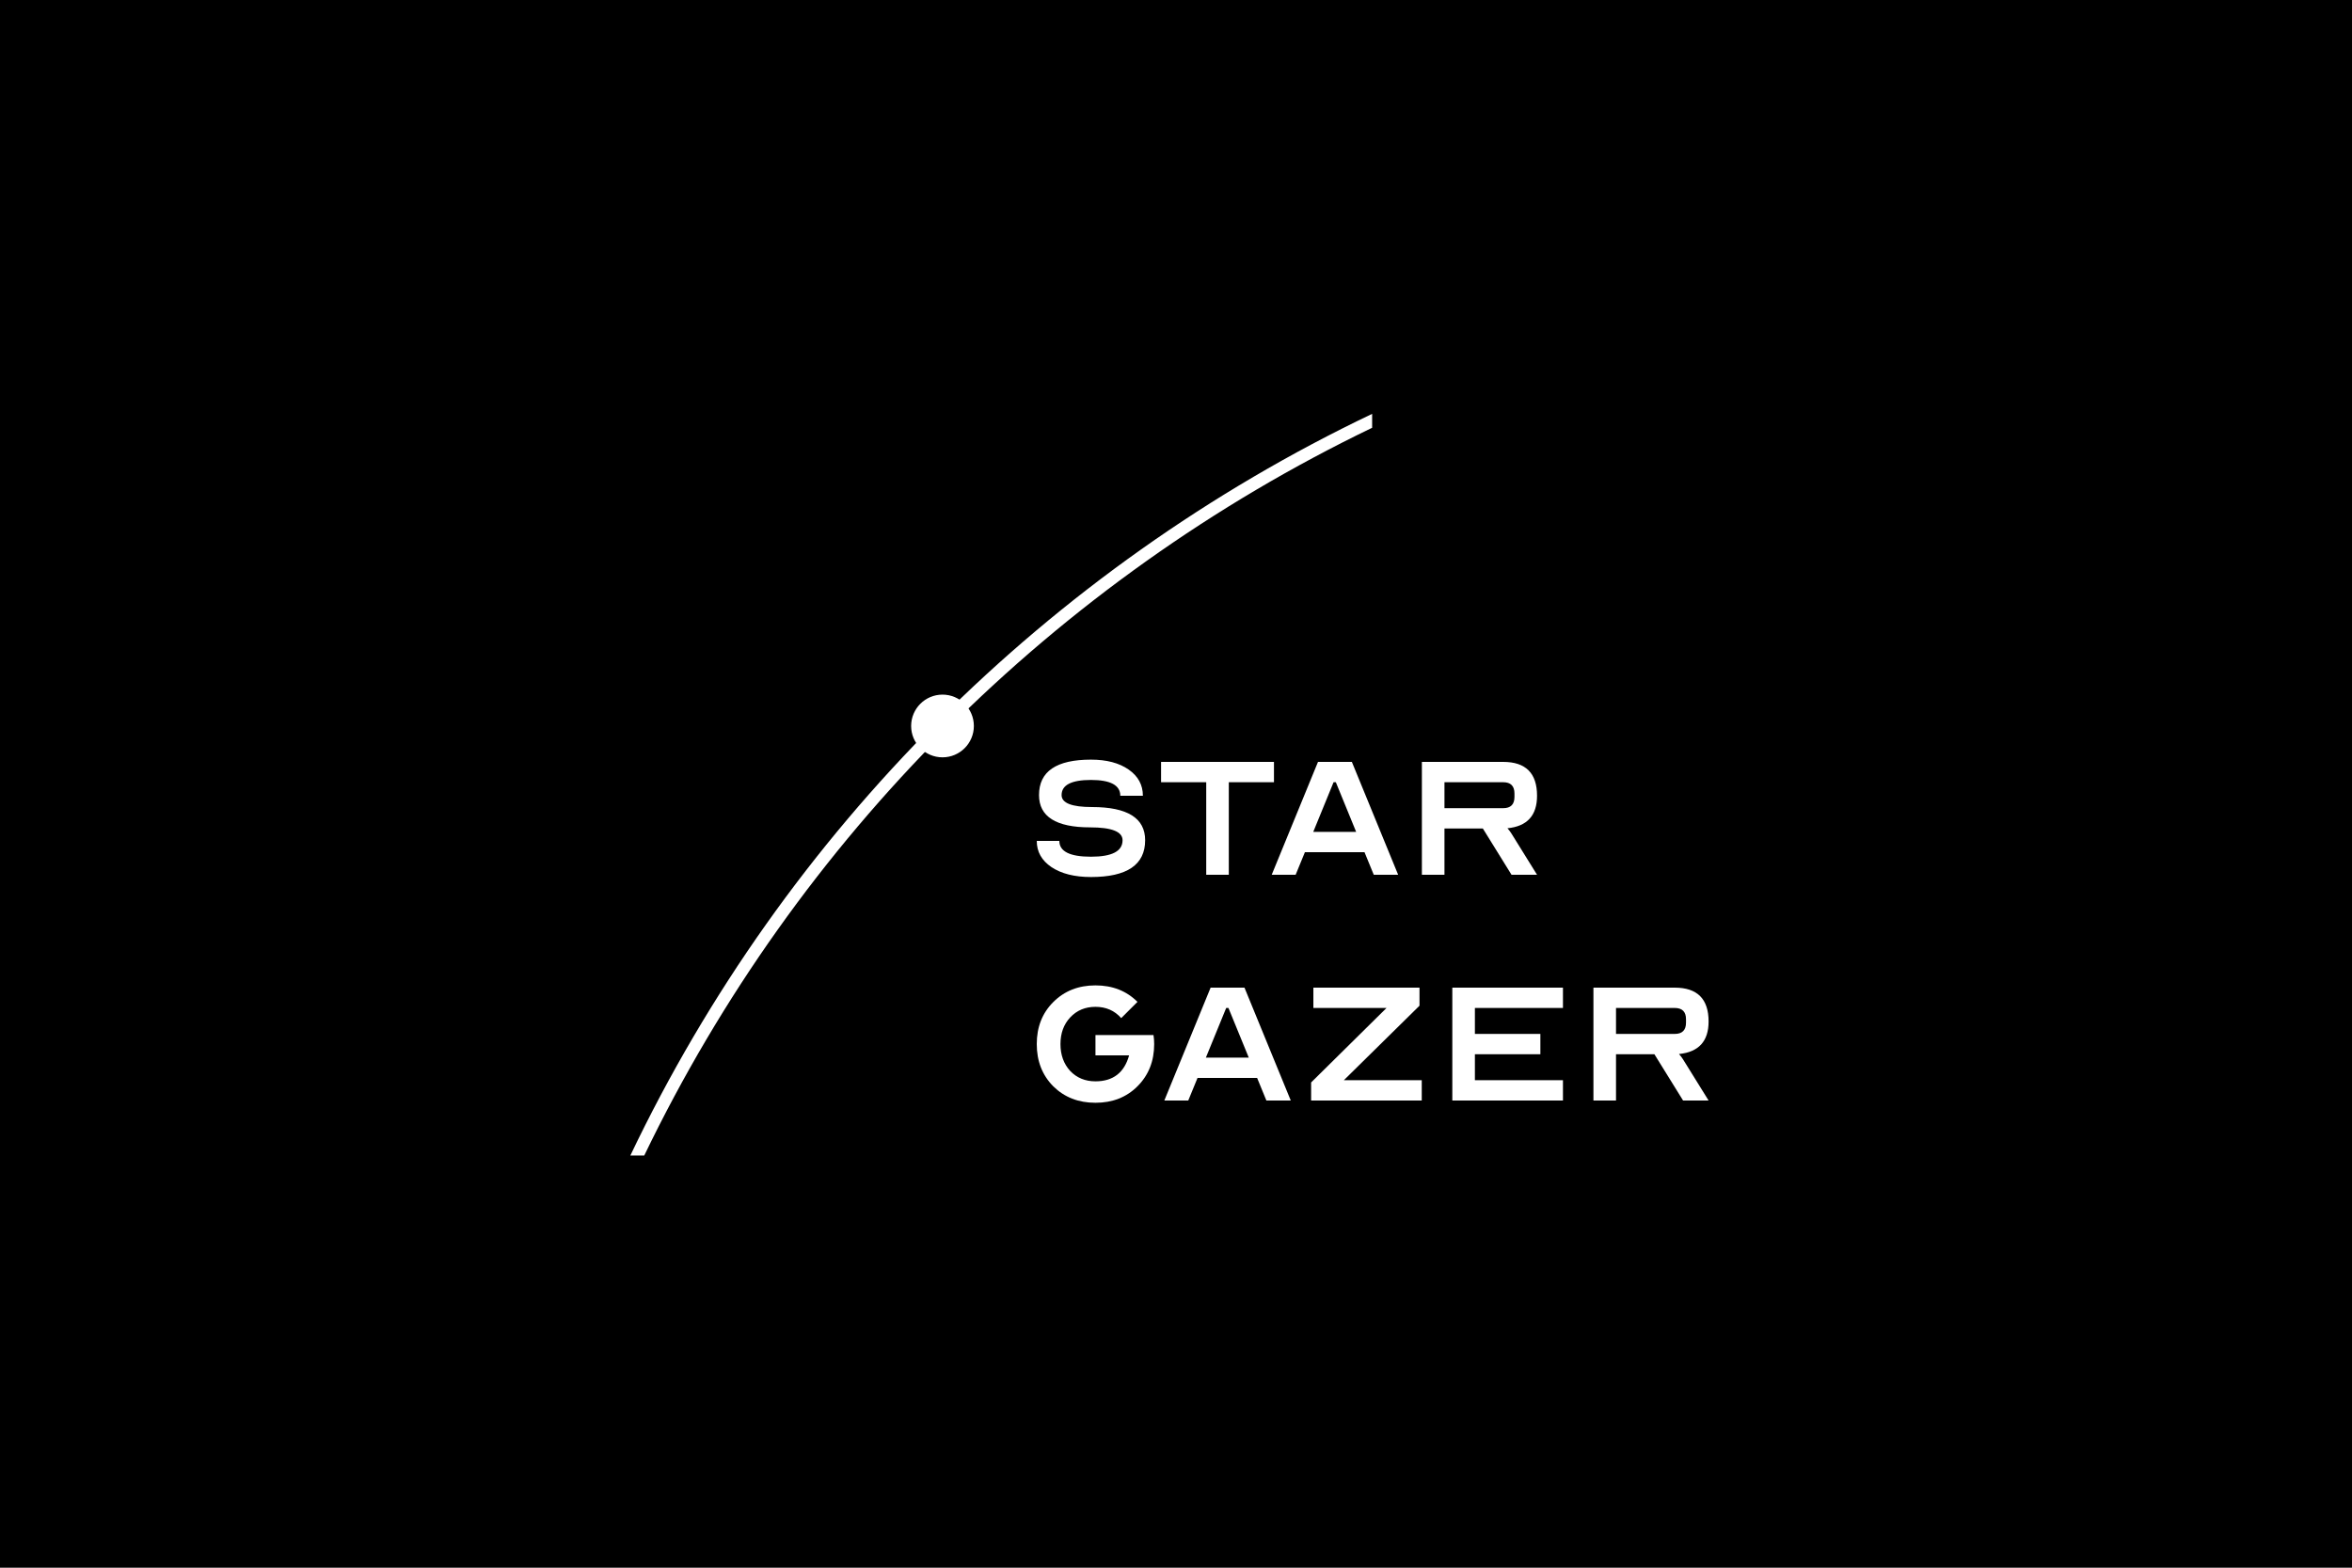
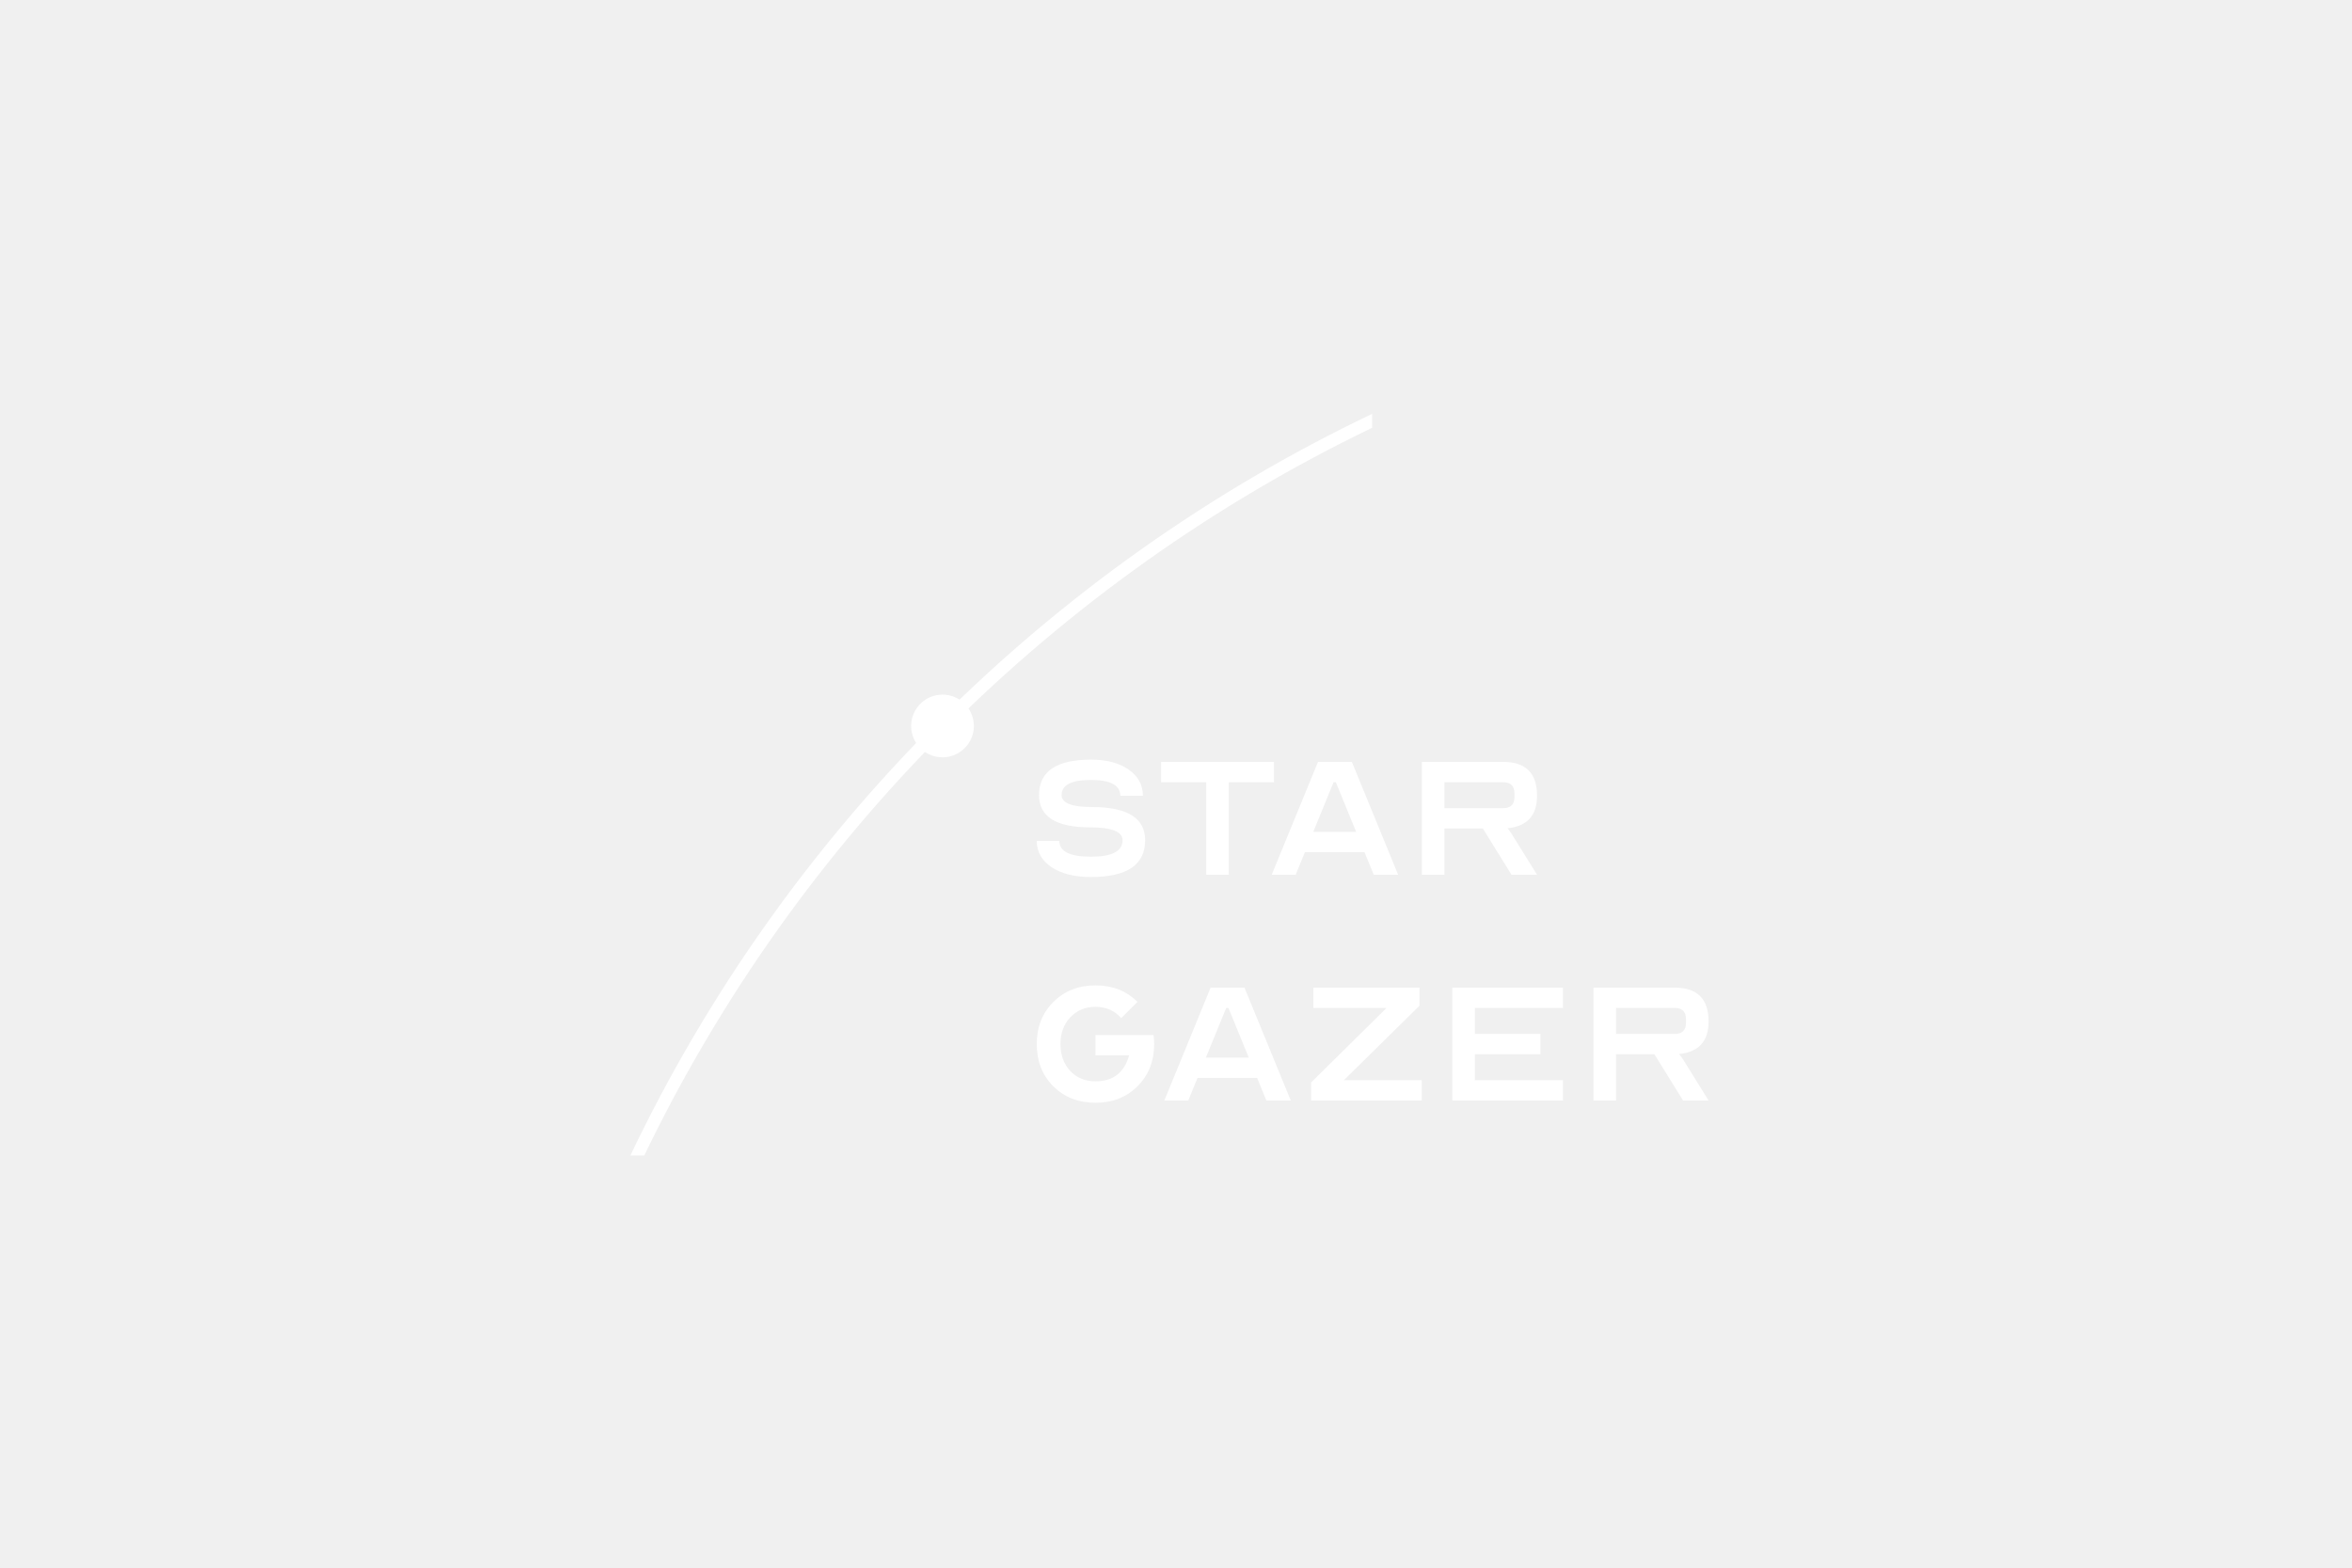
<svg xmlns="http://www.w3.org/2000/svg" width="750" height="500" viewBox="0 0 750 500" fill="none">
-   <rect width="750" height="500" fill="black" />
  <path d="M330.6 268.2H337.8C337.8 271.56 341.16 273.24 347.88 273.24C354.6 273.24 357.96 271.488 357.96 267.984C357.96 265.248 354.504 263.88 347.592 263.88C336.744 263.88 331.32 260.448 331.32 253.584C331.32 246.048 336.84 242.28 347.88 242.28C352.872 242.28 356.88 243.336 359.904 245.448C362.928 247.56 364.44 250.344 364.44 253.8H357.24C357.24 250.44 354.12 248.76 347.88 248.76C341.64 248.76 338.52 250.368 338.52 253.584C338.52 256.128 341.76 257.4 348.24 257.4C359.52 257.4 365.16 260.928 365.16 267.984C365.16 275.808 359.4 279.72 347.88 279.72C342.648 279.72 338.448 278.664 335.28 276.552C332.16 274.44 330.6 271.656 330.6 268.2Z" fill="white" />
  <path d="M370.239 243H406.239V249.48H391.839V279H384.639V249.48H370.239V243Z" fill="white" />
  <path d="M420.279 243H431.079L445.839 279H438.063L435.111 271.8H416.103L413.151 279H405.519L420.279 243ZM418.767 265.32H432.447L425.967 249.48H425.247L418.767 265.32Z" fill="white" />
  <path d="M453.408 279V243H479.328C486.528 243 490.128 246.6 490.128 253.8C490.128 260.088 486.984 263.544 480.696 264.168C481.272 264.84 481.704 265.416 481.992 265.896L490.128 279H481.992L472.848 264.24H460.608V279H453.408ZM460.608 257.76H479.328C481.728 257.76 482.928 256.56 482.928 254.16V253.08C482.928 250.68 481.728 249.48 479.328 249.48H460.608V257.76Z" fill="white" />
  <path d="M330.6 333C330.6 327.576 332.352 323.112 335.856 319.608C339.408 316.056 343.896 314.28 349.32 314.28C354.744 314.28 359.208 316.032 362.712 319.536L357.528 324.72C355.416 322.32 352.68 321.12 349.32 321.12C346.056 321.12 343.368 322.248 341.256 324.504C339.192 326.712 338.16 329.544 338.16 333C338.16 336.456 339.192 339.312 341.256 341.568C343.368 343.776 346.056 344.88 349.32 344.88C354.936 344.88 358.512 342.12 360.048 336.6H349.32V330.12H367.824C367.968 331.032 368.04 331.992 368.04 333C368.04 338.424 366.264 342.912 362.712 346.464C359.208 349.968 354.744 351.72 349.32 351.72C343.896 351.72 339.408 349.968 335.856 346.464C332.352 342.912 330.6 338.424 330.6 333Z" fill="white" />
  <path d="M386.037 315H396.837L411.597 351H403.821L400.869 343.8H381.861L378.909 351H371.277L386.037 315ZM384.525 337.32H398.205L391.725 321.48H391.005L384.525 337.32Z" fill="white" />
  <path d="M418.086 345.24L442.134 321.48H418.806V315H452.646V320.76L428.526 344.52H453.366V351H418.086V345.24Z" fill="white" />
  <path d="M463.111 351V315H498.391V321.48H470.311V329.76H491.191V336.24H470.311V344.52H498.391V351H463.111Z" fill="white" />
  <path d="M508.111 351V315H534.031C541.231 315 544.831 318.6 544.831 325.8C544.831 332.088 541.687 335.544 535.399 336.168C535.975 336.84 536.407 337.416 536.695 337.896L544.831 351H536.695L527.551 336.24H515.311V351H508.111ZM515.311 329.76H534.031C536.431 329.76 537.631 328.56 537.631 326.16V325.08C537.631 322.68 536.431 321.48 534.031 321.48H515.311V329.76Z" fill="white" />
  <circle cx="300.543" cy="231.543" r="10" fill="white" />
-   <path fill-rule="evenodd" clip-rule="evenodd" d="M201 368.543H205.437C254.2 267.323 336.323 185.2 437.543 136.437V132C334.132 181.327 250.327 265.132 201 368.543Z" fill="white" />
+   <path fill-rule="evenodd" clip-rule="evenodd" d="M201 368.544H205.437C254.2 267.323 336.323 185.2 437.544 136.437V132C334.132 181.327 250.327 265.132 201 368.544Z" fill="white" />
</svg>
